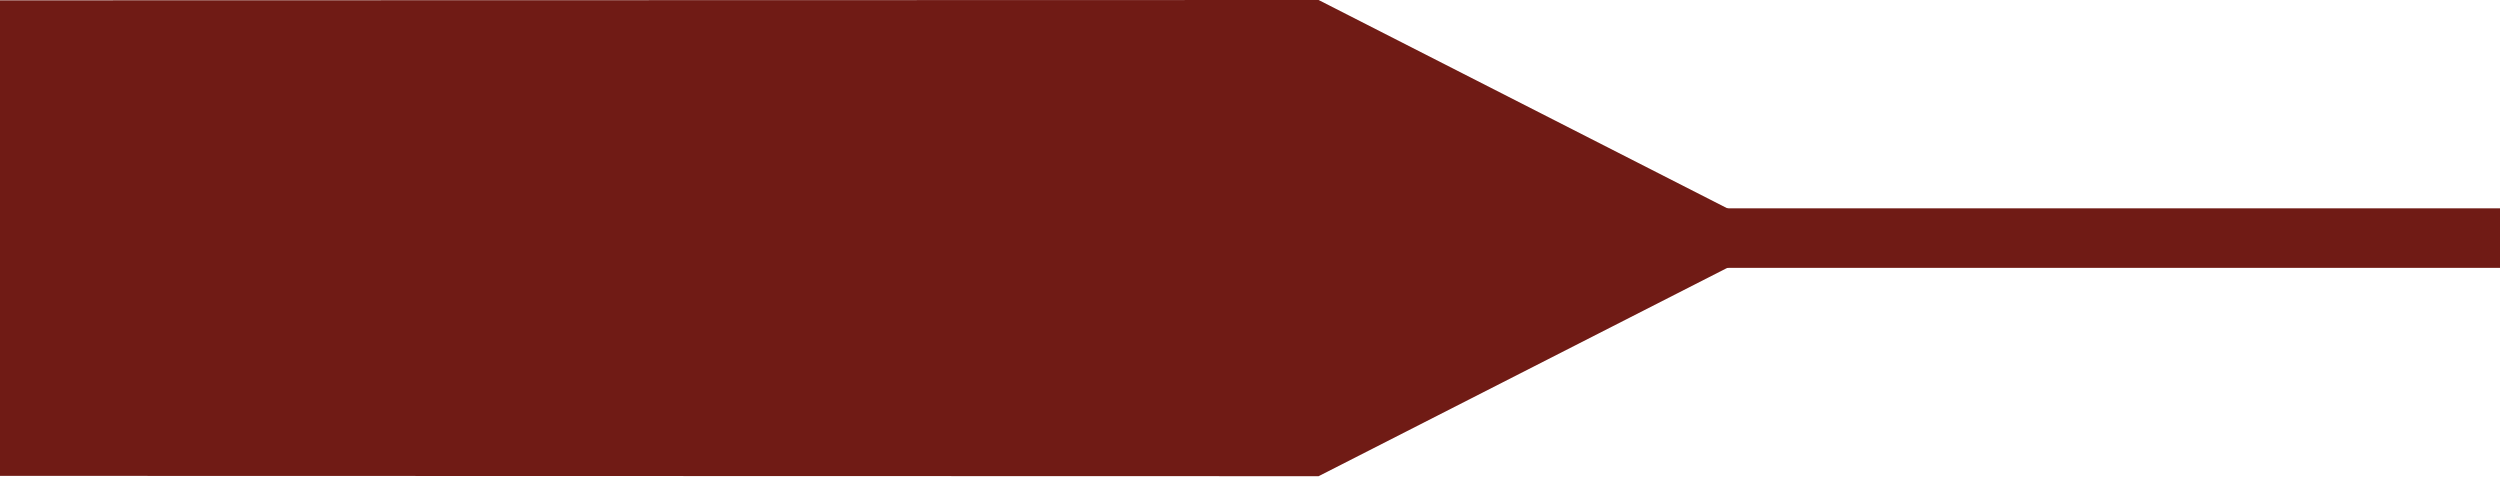
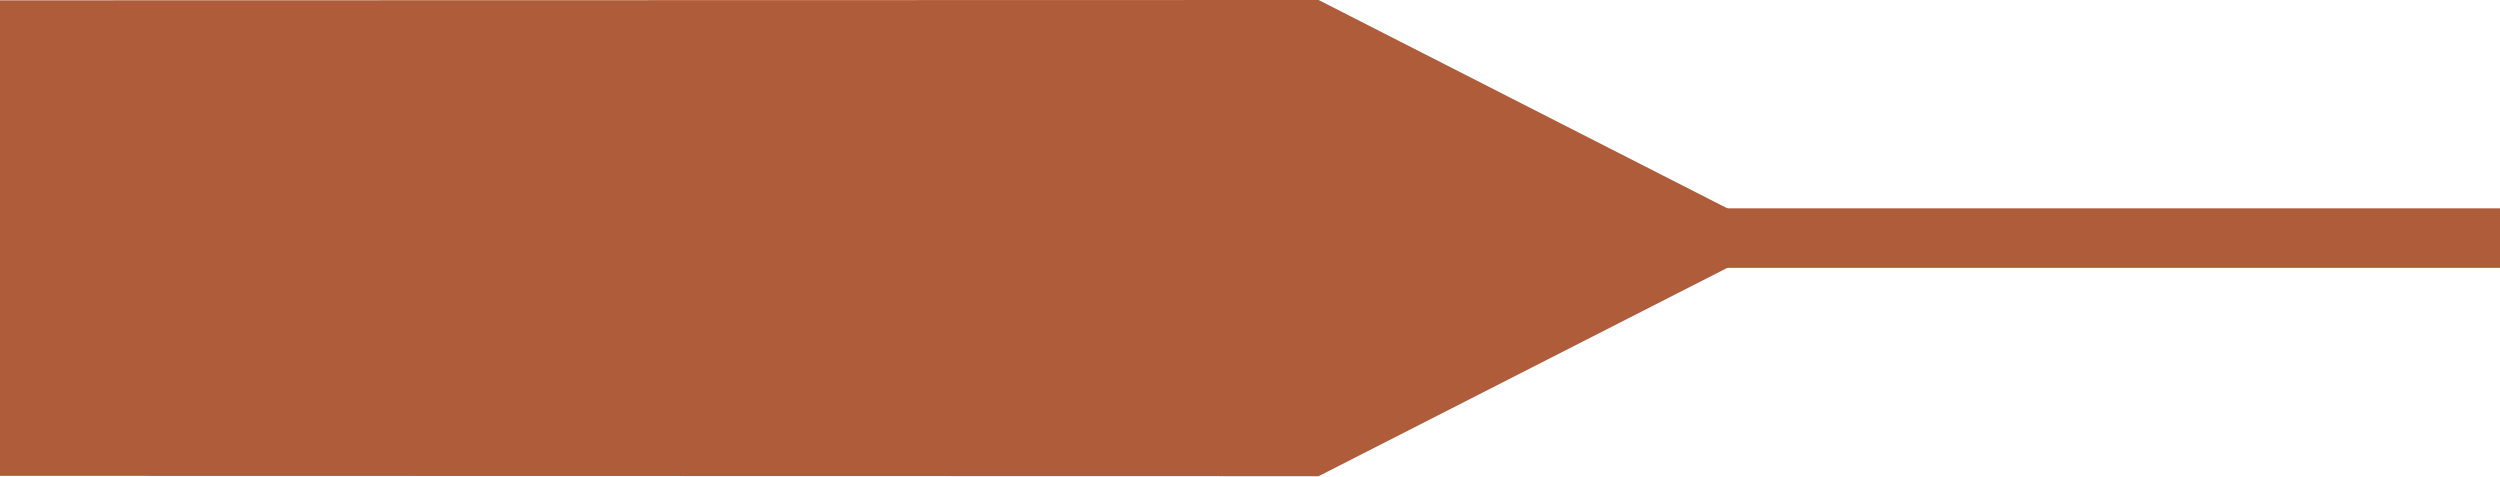
<svg xmlns="http://www.w3.org/2000/svg" width="84" height="16" viewBox="0 0 84 16" fill="none">
-   <path d="M44.305 0L0 0.011V15.989L44.305 16L60 8L44.305 0Z" fill="#701b15" />
-   <rect x="48" y="7" width="36" height="2" fill="#701b15" />
+   <path d="M44.305 0L0 0.011V15.989L44.305 16L60 8L44.305 0Z" fill="#af5c3b" />
+   <rect x="48" y="7" width="36" height="2" fill="#af5c3b" />
</svg>
